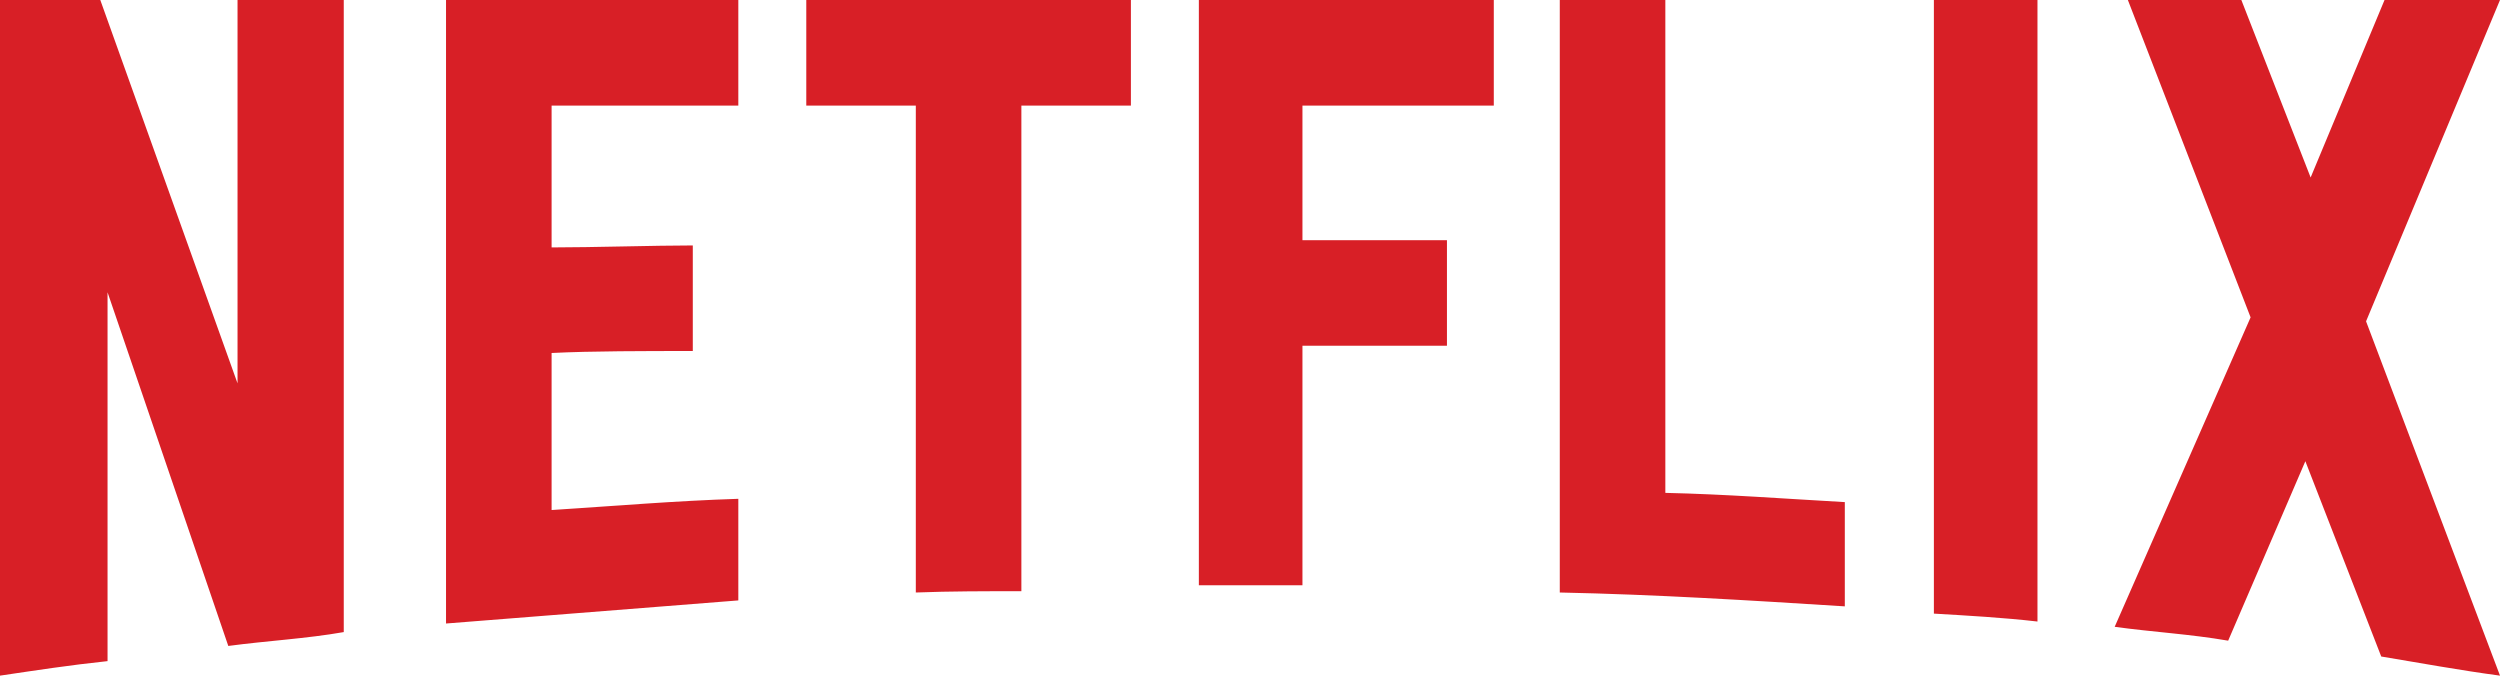
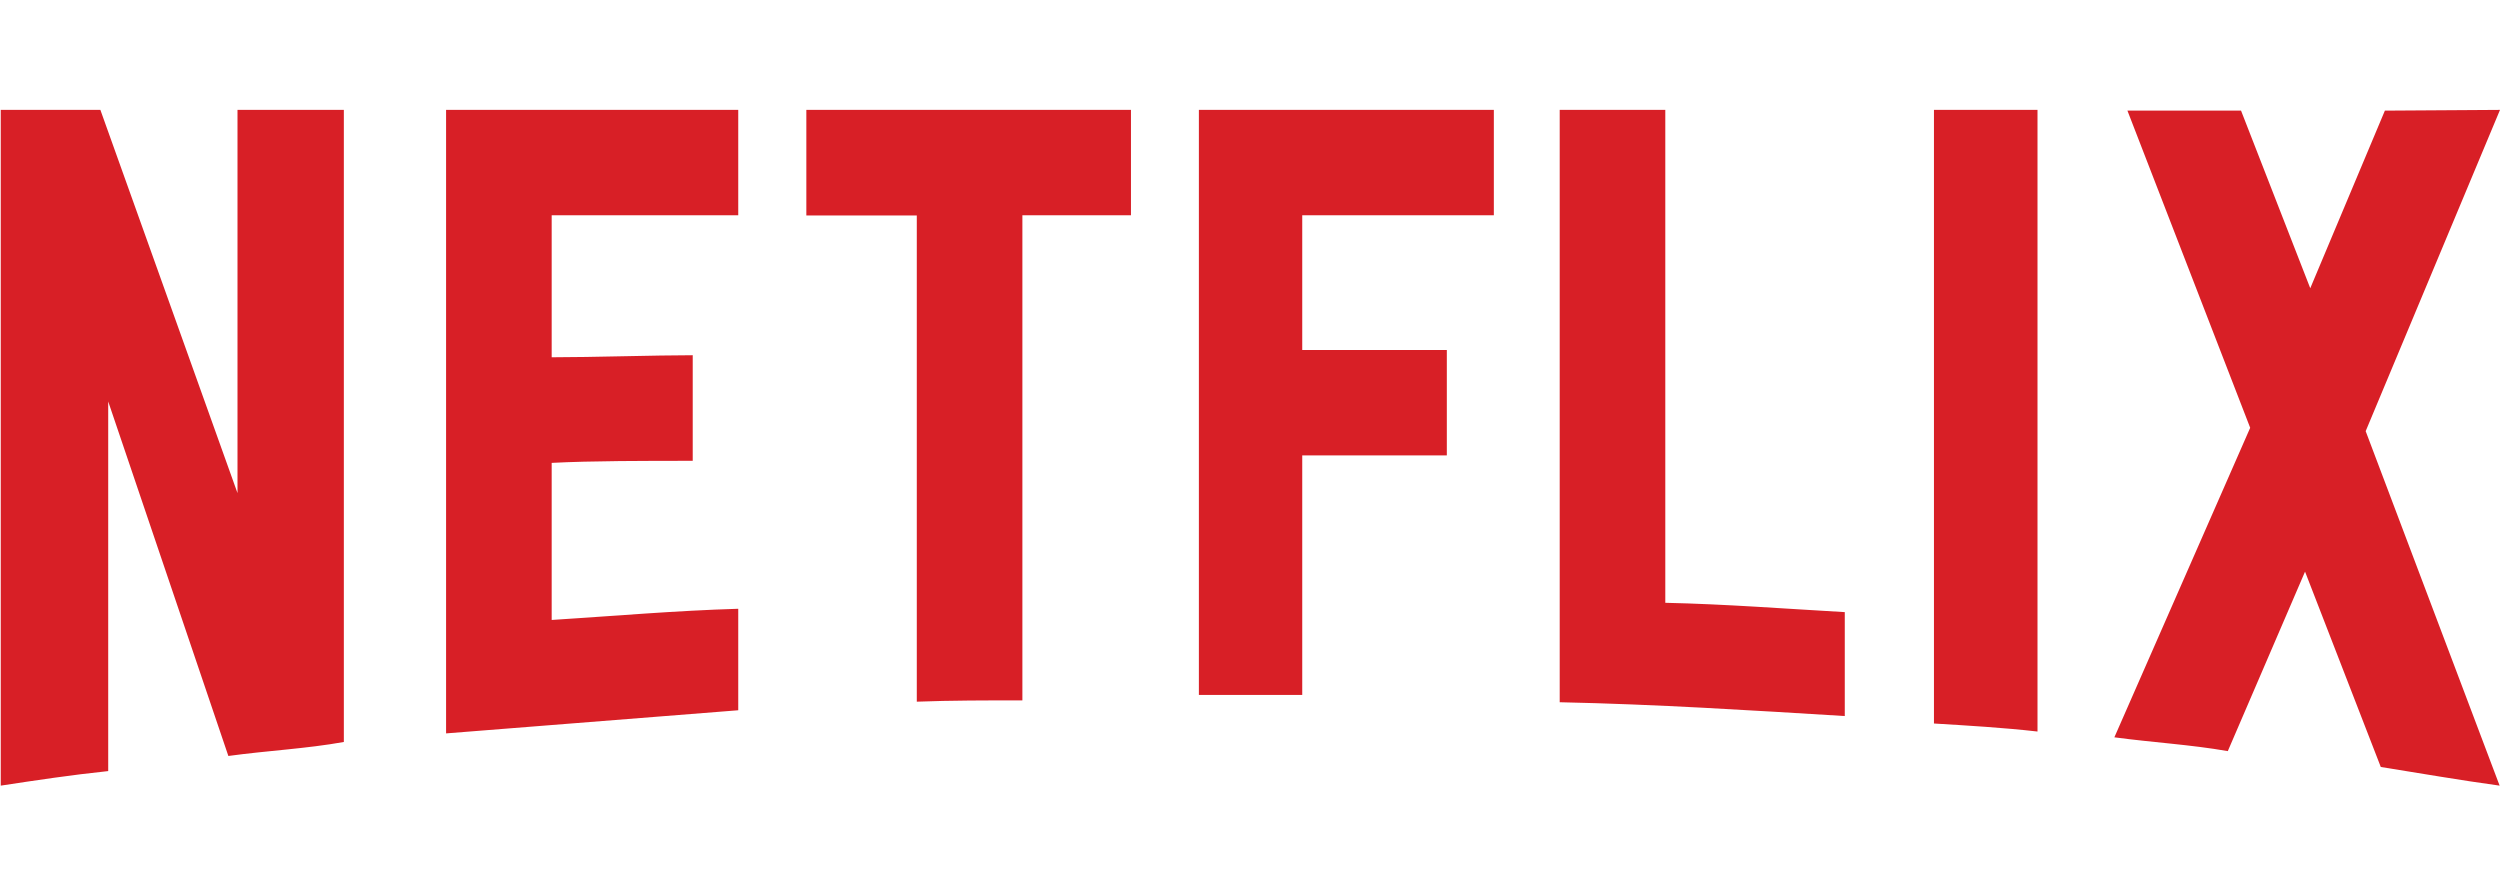
- <svg xmlns="http://www.w3.org/2000/svg" width="1024" height="276.742" viewBox="0 0 1024 276.742">
-   <path d="M140.803 258.904c-15.404 2.705-31.079 3.516-47.294 5.676l-49.458-144.856v151.073c-15.404 1.621-29.457 3.783-44.051 5.945v-276.742h41.08l56.212 157.021v-157.021h43.511v258.904zm85.131-157.558c16.757 0 42.431-.811 57.835-.811v43.24c-19.189 0-41.619 0-57.835.811v64.322c25.405-1.621 50.809-3.785 76.482-4.596v41.617l-119.724 9.461v-255.39h119.724v43.241h-76.482v58.105zm237.284-58.104h-44.862v198.908c-14.594 0-29.188 0-43.239.539v-199.447h-44.862v-43.242h132.965l-.002 43.242zm70.266 55.132h59.187v43.24h-59.187v98.104h-42.433v-239.718h120.808v43.241h-78.375v55.133zm148.641 103.507c24.594.539 49.456 2.434 73.51 3.783v42.701c-38.646-2.434-77.293-4.863-116.75-5.676v-242.689h43.24v201.881zm109.994 49.457c13.783.812 28.377 1.623 42.43 3.242v-254.58h-42.43v251.338zm231.881-251.338l-54.863 131.615 54.863 145.127c-16.217-2.162-32.432-5.135-48.648-7.838l-31.078-79.994-31.617 73.51c-15.678-2.705-30.812-3.516-46.484-5.678l55.672-126.75-50.269-129.992h46.482l28.377 72.699 30.27-72.699h47.295z" fill="#d81f26" />
+ <svg xmlns="http://www.w3.org/2000/svg" id="Layer_1" data-name="Layer 1" viewBox="0 0 134 48">
+   <defs>
+     <style>.cls-1{fill:none;}.cls-2{fill:#d81f26;}</style>
+   </defs>
+   <rect class="cls-1" width="134" height="48" />
+   <path class="cls-2" d="M18.63,39.77c-2,.36-4.07.46-6.19.75L6,21.52V41.33c-2,.21-3.85.49-5.76.78V5.89H5.58l7.35,20.54V5.89h5.7ZM29.77,19.15c2.19,0,5.55-.11,7.56-.11V24.7c-2.51,0-5.44,0-7.56.11v8.42c3.32-.21,6.64-.5,10-.6v5.44L24.11,39.31V5.89H39.77v5.65h-10Zm31.05-7.61H55v26c-1.91,0-3.82,0-5.66.07V11.55H43.42V5.89h17.4ZM70,18.76h7.75v5.65H70V37.25H64.46V5.89H80.27v5.65H70ZM89.46,32.31c3.22.07,6.47.32,9.62.5v5.57C94,38.07,89,37.75,83.8,37.64V5.89h5.66Zm14.4,6.47c1.8.11,3.71.22,5.55.43V5.89h-5.55ZM134.2,5.89,127,23.11l7.18,19c-2.12-.29-4.24-.66-6.37-1l-4.06-10.47-4.14,9.62c-2-.35-4-.46-6.08-.74l7.28-16.59-6.58-17h6.09l3.71,9.52,4-9.52Z" transform="translate(-0.2)" />
</svg>
